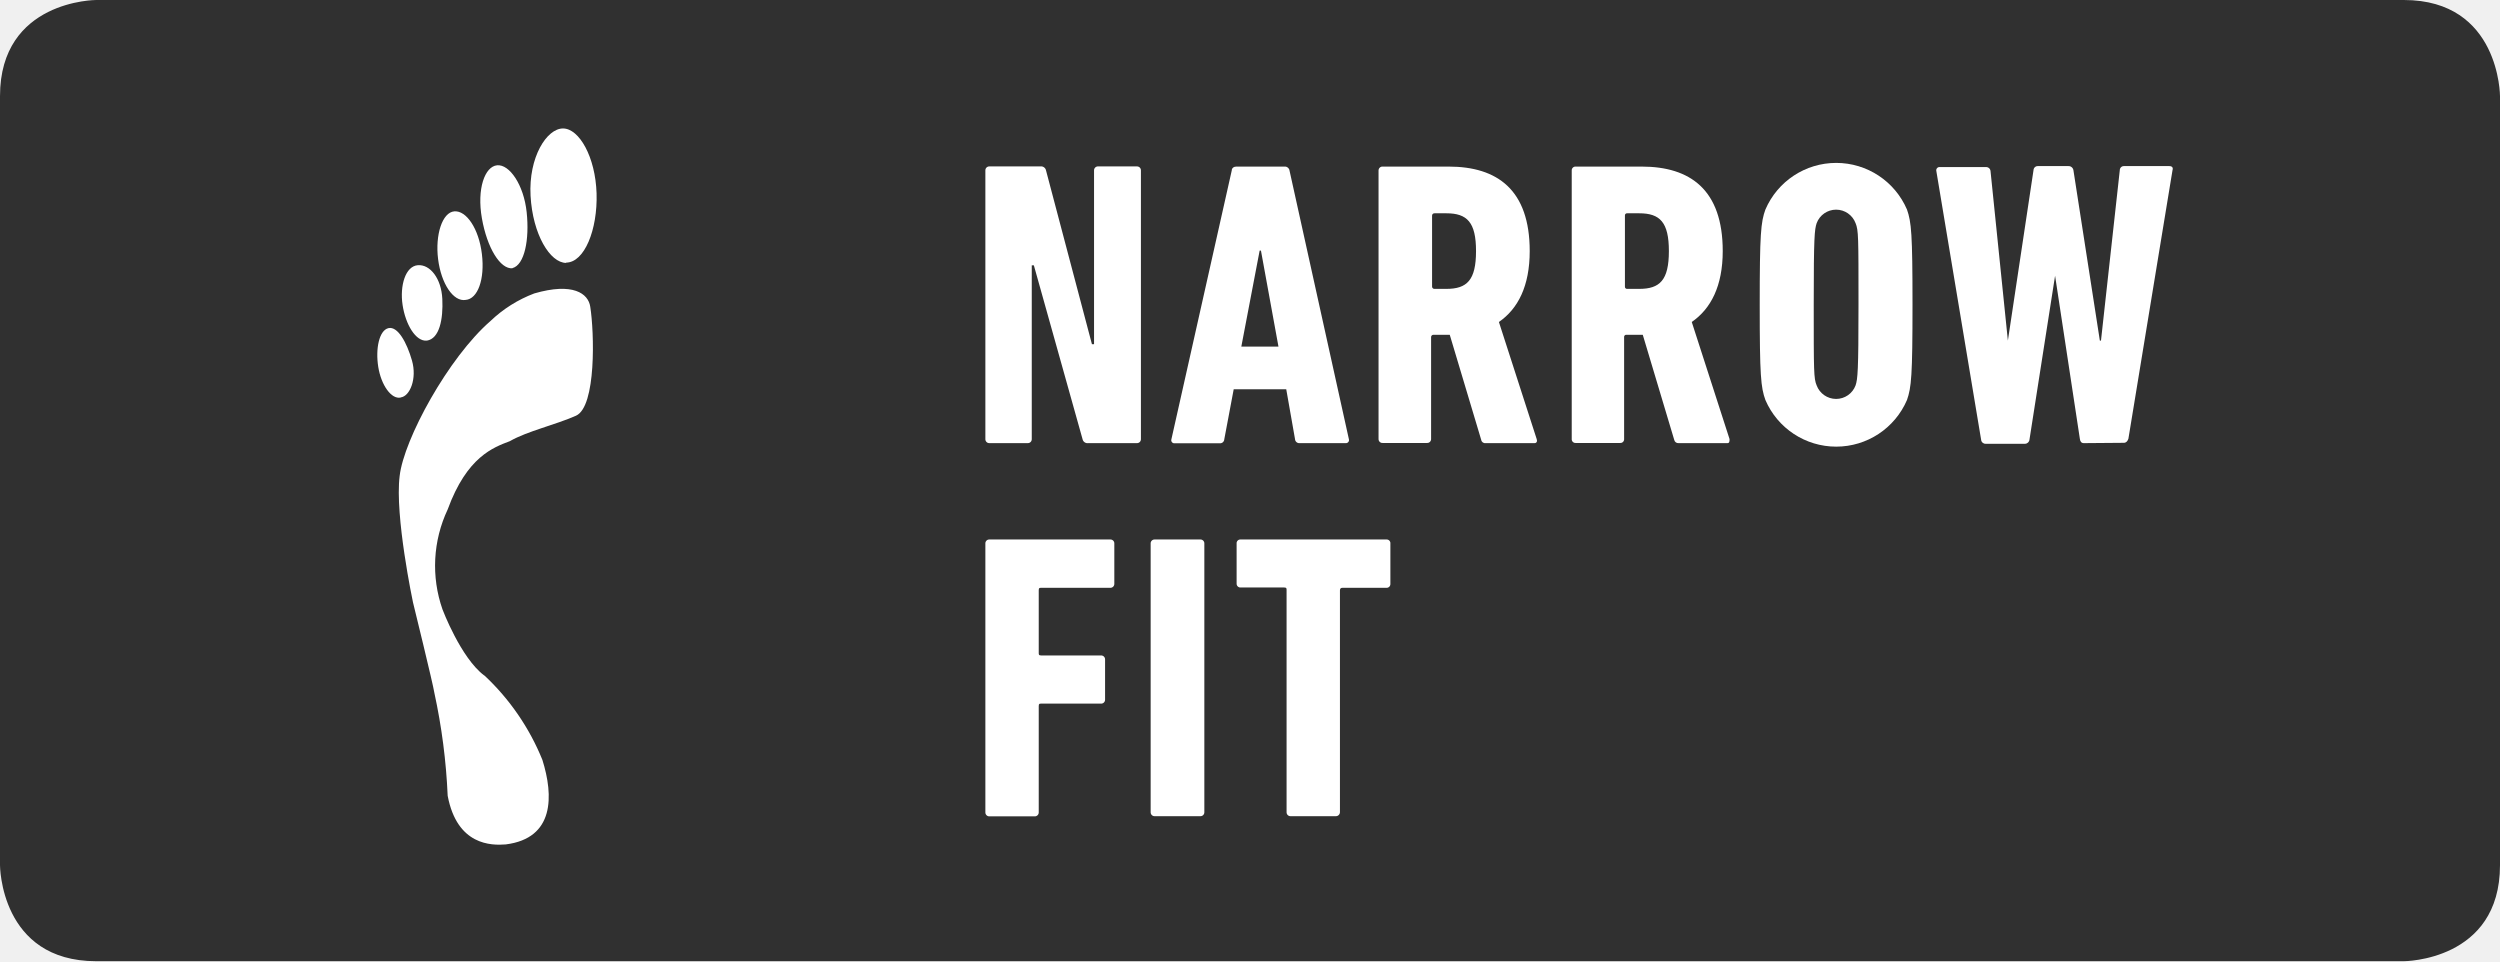
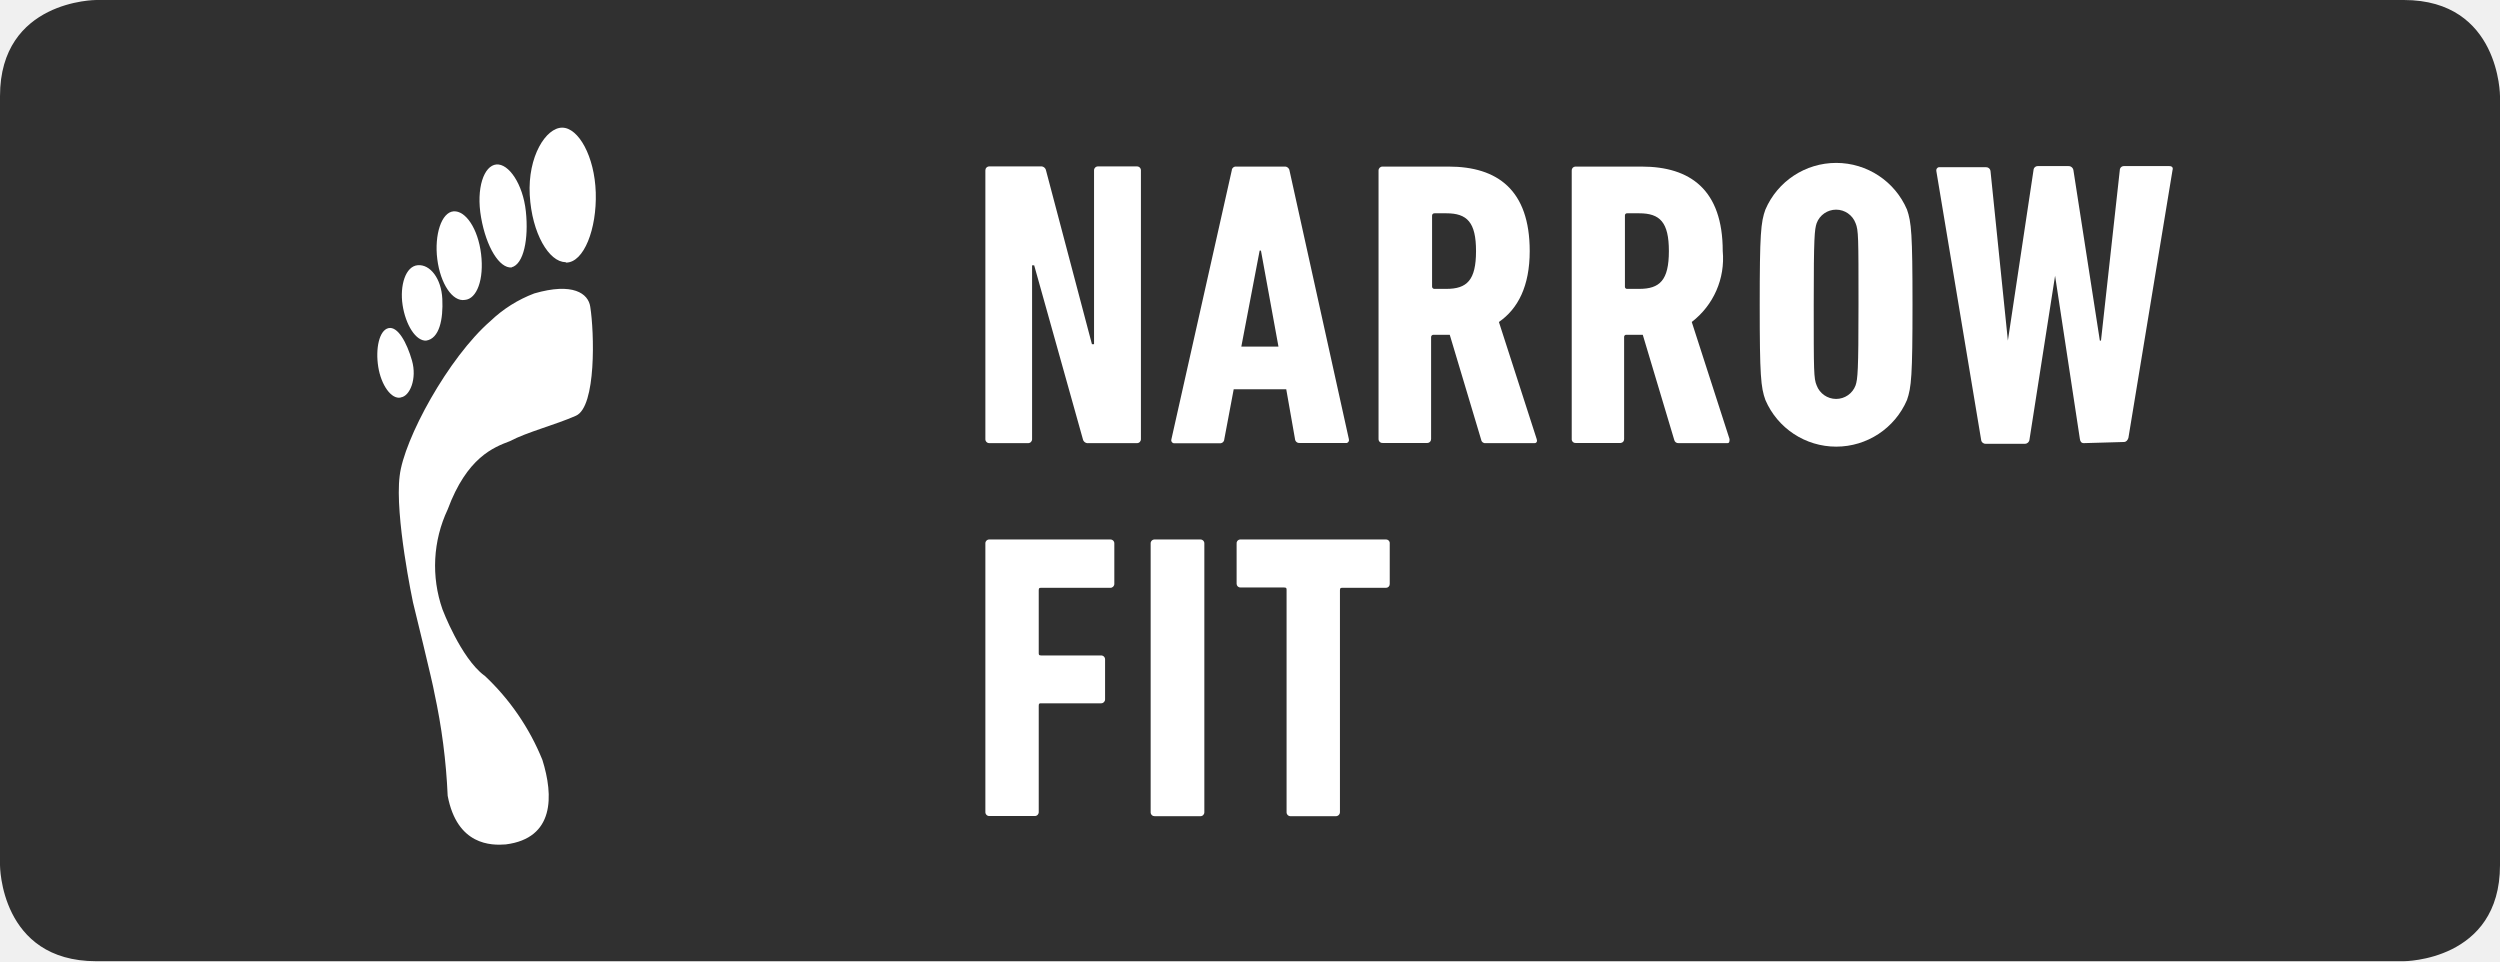
- <svg xmlns="http://www.w3.org/2000/svg" viewBox="0 0 154.13 59.25">
+ <svg xmlns="http://www.w3.org/2000/svg" viewBox="0 0 154.13 59.26">
  <defs>
    <style>.cls-1{fill:none;}.cls-2{clip-path:url(#clip-path);}.cls-3{fill:#303030;}.cls-4{fill:#fff;}</style>
-     <clipPath id="clip-path" transform="translate(0)">
+     <clipPath id="clip-path">
      <rect class="cls-1" y="0.01" width="154.13" height="59.28" />
    </clipPath>
  </defs>
  <g id="Layer_2" data-name="Layer 2">
    <g id="Layer_1-2" data-name="Layer 1">
-       <g class="cls-2">
-         <path class="cls-3" d="M5.93,0S0,0,0,5.93V53.34s0,5.92,5.93,5.92H148.2s5.93,0,5.93-5.92V5.93S154.13,0,148.2,0Z" transform="translate(0)" />
-         <path class="cls-4" d="M60.75,10.51a.24.24,0,0,1,.25-.25h3.14a.31.31,0,0,1,.35.25l2.83,10.71h.13V10.51a.24.24,0,0,1,.26-.25h2.38a.24.24,0,0,1,.25.25V27.07a.24.24,0,0,1-.25.25h-3a.31.31,0,0,1-.35-.25l-3-10.71h-.13V27.07a.24.24,0,0,1-.25.25H61a.24.24,0,0,1-.25-.25Z" transform="translate(0)" />
-         <path class="cls-4" d="M75.94,10.51c0-.15.13-.24.28-.24h3a.28.28,0,0,1,.28.24l3.66,16.56a.19.19,0,0,1-.2.25H80.12a.26.26,0,0,1-.28-.25L79.3,24H76.06l-.58,3.08a.26.26,0,0,1-.28.25H72.42a.19.19,0,0,1-.2-.25Zm2.88,10.86-1.08-5.92h-.08l-1.13,5.92Z" transform="translate(0)" />
-         <path class="cls-4" d="M91.59,27.32a.24.24,0,0,1-.27-.2l-1.94-6.48h-1a.14.14,0,0,0-.15.15v6.27a.24.24,0,0,1-.26.25H85.25a.24.24,0,0,1-.26-.25V10.51a.24.24,0,0,1,.26-.24h4.06c3,0,5,1.43,5,5.21,0,2.15-.72,3.56-1.9,4.37l2.33,7.22c.05.13,0,.25-.13.25ZM91,15.48c0-1.78-.55-2.33-1.83-2.33h-.73a.14.14,0,0,0-.15.15v4.36a.14.14,0,0,0,.15.15h.73c1.27,0,1.83-.53,1.83-2.33" transform="translate(0)" />
-         <path class="cls-4" d="M103.49,27.32a.25.25,0,0,1-.27-.2l-1.94-6.48h-1a.13.13,0,0,0-.15.15v6.27a.23.23,0,0,1-.25.25H97.14a.23.23,0,0,1-.24-.25V10.51a.23.23,0,0,1,.24-.24h4.07c3,0,5,1.43,5,5.21,0,2.15-.73,3.56-1.91,4.37l2.33,7.22c0,.13,0,.25-.13.25Zm-.6-11.84c0-1.78-.55-2.33-1.83-2.33h-.73a.13.13,0,0,0-.15.15v4.36a.13.13,0,0,0,.15.15h.73c1.27,0,1.83-.53,1.83-2.33" transform="translate(0)" />
-         <path class="cls-4" d="M108.84,24.66c-.28-.78-.35-1.47-.35-5.87s.07-5.09.35-5.87a4.75,4.75,0,0,1,8.73,0c.27.78.34,1.48.34,5.87s-.07,5.09-.34,5.87a4.75,4.75,0,0,1-8.73,0m5.56-.9c.13-.4.18-.83.18-5s0-4.56-.18-5a1.28,1.28,0,0,0-2.4,0c-.13.4-.18.83-.18,5s0,4.57.18,5a1.28,1.28,0,0,0,2.4,0" transform="translate(0)" />
-         <path class="cls-4" d="M128.47,27.32c-.15,0-.22-.1-.24-.25L126.7,17h0l-1.58,10.11a.28.28,0,0,1-.27.25h-2.44a.27.27,0,0,1-.27-.25l-2.76-16.56a.2.2,0,0,1,.22-.25h2.84a.27.27,0,0,1,.28.25L123.79,21h0l1.58-10.51a.26.26,0,0,1,.28-.25h1.87a.3.3,0,0,1,.31.25L129.46,21h.07l1.16-10.51a.25.25,0,0,1,.27-.25h2.78c.18,0,.25.1.2.25l-2.72,16.56c-.05.15-.14.25-.28.25Z" transform="translate(0)" />
-         <path class="cls-4" d="M60.75,33.52a.24.24,0,0,1,.25-.26h7.45a.24.24,0,0,1,.25.26V36a.24.24,0,0,1-.25.24H64.19c-.1,0-.15,0-.15.15v3.86c0,.1,0,.16.15.16h3.69a.24.24,0,0,1,.25.25v2.48a.24.24,0,0,1-.25.24H64.19c-.1,0-.15,0-.15.15v6.55a.24.24,0,0,1-.25.25H61a.24.24,0,0,1-.25-.25Z" transform="translate(0)" />
-         <path class="cls-4" d="M70.94,33.52a.24.24,0,0,1,.25-.26H74a.24.24,0,0,1,.25.26V50.07a.24.24,0,0,1-.25.25H71.19a.24.24,0,0,1-.25-.25Z" transform="translate(0)" />
-         <path class="cls-4" d="M79.57,50.32a.24.24,0,0,1-.25-.25V36.38c0-.1,0-.16-.15-.16H76.48a.23.23,0,0,1-.24-.24V33.52a.23.23,0,0,1,.24-.26h9a.23.23,0,0,1,.24.26V36a.23.23,0,0,1-.24.24H82.76c-.1,0-.15.05-.15.16V50.07a.25.25,0,0,1-.26.25Z" transform="translate(0)" />
-         <path class="cls-4" d="M24.7,24.51c-.57.12-1.2-.76-1.38-1.89s.06-2.26.63-2.39,1.13.88,1.45,2-.13,2.2-.69,2.27m5.15,17.14a14.67,14.67,0,0,1,3.58,5.21c.69,2.2.76,4.83-2.26,5.21-.88.07-3,.07-3.58-3a37.51,37.51,0,0,0-.82-6.34c-.07-.5-1.32-5.59-1.32-5.59s-1.13-5.33-.82-7.79c.26-2.26,3-7.29,5.6-9.55a8,8,0,0,1,2.7-1.7c2.38-.69,3.33,0,3.45.82.25,1.57.38,6.16-.88,6.72s-3,.95-4.08,1.57c-1,.38-2.64.95-3.83,4.21a8.14,8.14,0,0,0-.32,6.16s1.13,3,2.58,4.08M26.32,21c-.69.07-1.32-1-1.5-2.2s.18-2.39.94-2.45,1.45.82,1.51,2.08-.18,2.45-.95,2.57m2.39-2.51c-.76.13-1.51-1-1.7-2.51s.26-2.89,1-2.95,1.51,1.06,1.7,2.63-.26,2.77-1,2.83m2.89-1.95c-.76.07-1.57-1.26-1.89-3.08s.18-3.2.94-3.27,1.64,1.2,1.82,2.89-.13,3.26-.88,3.45m3.32-.32c-1,0-2.07-1.76-2.2-4.14s1-4.15,2-4.15,2,1.76,2.07,4-.75,4.27-1.88,4.27" transform="translate(0)" />
+       <g id="Layer_2-2" data-name="Layer 2">
+         <g id="Layer_1-2-2" data-name="Layer 1-2">
+           <g class="cls-2">
+             <path class="cls-3" d="M5.93,0S0,0,0,5.93V53.34s0,5.92,5.93,5.92H148.2s5.93,0,5.93-5.92V5.93S154.13,0,148.2,0Z" />
+             <path class="cls-4" d="M60.75,10.51a.24.24,0,0,1,.23-.25h3.16a.31.31,0,0,1,.35.25l2.83,10.71h.13V10.51a.24.24,0,0,1,.23-.25h2.41a.24.24,0,0,1,.25.23s0,0,0,0V27.07a.24.24,0,0,1-.23.25h-3a.31.31,0,0,1-.35-.25l-3-10.71h-.13V27.07a.24.24,0,0,1-.23.25H61a.24.24,0,0,1-.25-.23s0,0,0,0Z" />
+             <path class="cls-4" d="M75.94,10.51a.25.25,0,0,1,.28-.24h3a.28.28,0,0,1,.28.24l3.66,16.56a.19.19,0,0,1-.12.24H80.12a.26.26,0,0,1-.28-.24h0L79.3,24H76.06l-.58,3.08a.26.26,0,0,1-.27.25H72.42a.19.19,0,0,1-.2-.25Zm2.88,10.86-1.08-5.92h-.08l-1.13,5.92Z" />
+             <path class="cls-4" d="M91.59,27.32a.24.24,0,0,1-.27-.2l-1.94-6.48h-1a.14.14,0,0,0-.15.15v6.27a.24.24,0,0,1-.23.25H85.25a.24.24,0,0,1-.26-.25V10.51a.24.24,0,0,1,.24-.24h4.08c3,0,5,1.43,5,5.21,0,2.15-.72,3.56-1.9,4.37l2.33,7.22c.05.13,0,.25-.13.25ZM91,15.48c0-1.78-.55-2.33-1.83-2.33h-.73a.14.14,0,0,0-.15.15v4.36a.14.14,0,0,0,.13.15h.75c1.27,0,1.83-.53,1.83-2.33" />
+             <path class="cls-4" d="M103.49,27.32a.25.25,0,0,1-.27-.2l-1.94-6.48h-1a.13.13,0,0,0-.15.15v6.27a.23.23,0,0,1-.21.25H97.14a.23.23,0,0,1-.24-.25V10.51a.23.23,0,0,1,.22-.24h4.09c3,0,5,1.43,5,5.21a4.93,4.93,0,0,1-1.91,4.37l2.33,7.22c0,.13,0,.25-.13.25Zm-.6-11.84c0-1.78-.55-2.33-1.83-2.33h-.73a.13.13,0,0,0-.15.15v4.36a.13.13,0,0,0,.11.15h.77c1.27,0,1.83-.53,1.83-2.33" />
+             <path class="cls-4" d="M108.84,24.66c-.28-.78-.35-1.47-.35-5.87s.07-5.09.35-5.87a4.75,4.75,0,0,1,8.73,0c.27.78.34,1.48.34,5.87s-.07,5.09-.34,5.87a4.75,4.75,0,0,1-8.73,0m5.56-.9c.13-.4.18-.83.18-5s0-4.56-.18-5a1.28,1.28,0,0,0-2.4,0c-.13.4-.18.83-.18,5s0,4.57.18,5a1.28,1.28,0,0,0,2.4,0" />
+             <path class="cls-4" d="M128.47,27.32c-.15,0-.22-.1-.24-.25L126.7,17h0l-1.58,10.11a.28.28,0,0,1-.27.25h-2.44a.27.27,0,0,1-.27-.25l-2.76-16.56a.2.2,0,0,1,.14-.24h2.92a.27.27,0,0,1,.28.25L123.79,21h0l1.58-10.51a.26.26,0,0,1,.27-.25h1.88a.3.3,0,0,1,.31.25L129.46,21h.07l1.16-10.51a.25.25,0,0,1,.25-.25h2.8c.18,0,.25.1.2.25L131.22,27c-.05.15-.14.25-.28.25Z" />
+             <path class="cls-4" d="M60.75,33.52a.24.24,0,0,1,.22-.26h7.48a.24.24,0,0,1,.25.26V36a.24.24,0,0,1-.24.24H64.19c-.1,0-.15,0-.15.15v3.86c0,.1,0,.16.15.16h3.69a.24.24,0,0,1,.25.23s0,0,0,0v2.48a.24.24,0,0,1-.24.24h-3.7c-.1,0-.15,0-.15.15v6.55a.24.24,0,0,1-.23.25H61a.24.24,0,0,1-.25-.23s0,0,0,0Z" />
+             <path class="cls-4" d="M70.94,33.52a.24.24,0,0,1,.22-.26H74a.24.24,0,0,1,.25.26V50.07a.24.24,0,0,1-.23.25H71.19a.24.24,0,0,1-.25-.23s0,0,0,0Z" />
+             <path class="cls-4" d="M79.57,50.32a.24.24,0,0,1-.25-.23s0,0,0,0V36.38c0-.1,0-.16-.15-.16H76.48a.23.23,0,0,1-.24-.22s0,0,0,0V33.52a.23.23,0,0,1,.2-.26h9a.23.23,0,0,1,.24.26V36a.23.23,0,0,1-.22.24H82.76c-.1,0-.15,0-.15.16V50.07a.25.25,0,0,1-.25.25H79.57Z" />
+             <path class="cls-4" d="M24.7,24.51c-.57.12-1.2-.76-1.38-1.89s.06-2.26.63-2.39,1.13.88,1.45,2-.13,2.2-.69,2.27m5.15,17.14a14.67,14.67,0,0,1,3.58,5.21c.69,2.2.76,4.83-2.26,5.21-.88.07-3,.07-3.58-3a37.51,37.51,0,0,0-.82-6.34c-.07-.5-1.32-5.59-1.32-5.59s-1.13-5.33-.82-7.79c.26-2.26,3-7.29,5.6-9.55a8,8,0,0,1,2.7-1.7c2.38-.69,3.33,0,3.45.82.25,1.57.38,6.16-.88,6.72s-3,1-4.08,1.57c-1,.38-2.64,1-3.83,4.21a8.14,8.14,0,0,0-.32,6.16s1.13,3,2.58,4.08M26.32,21c-.69.07-1.32-1-1.5-2.2s.18-2.39.94-2.45,1.45.82,1.51,2.08-.18,2.45-1,2.57m2.39-2.51c-.76.13-1.51-1-1.7-2.51s.26-2.89,1-2.95,1.51,1.06,1.7,2.63-.26,2.77-1,2.83m2.89-2c-.76.07-1.57-1.26-1.89-3.08s.18-3.2.94-3.27,1.64,1.2,1.82,2.89-.13,3.26-.88,3.45m3.32-.32c-1,0-2.07-1.76-2.2-4.14s1-4.15,2-4.15,2,1.76,2.07,4S36,16.19,34.9,16.19" />
+           </g>
+         </g>
      </g>
    </g>
  </g>
</svg>
